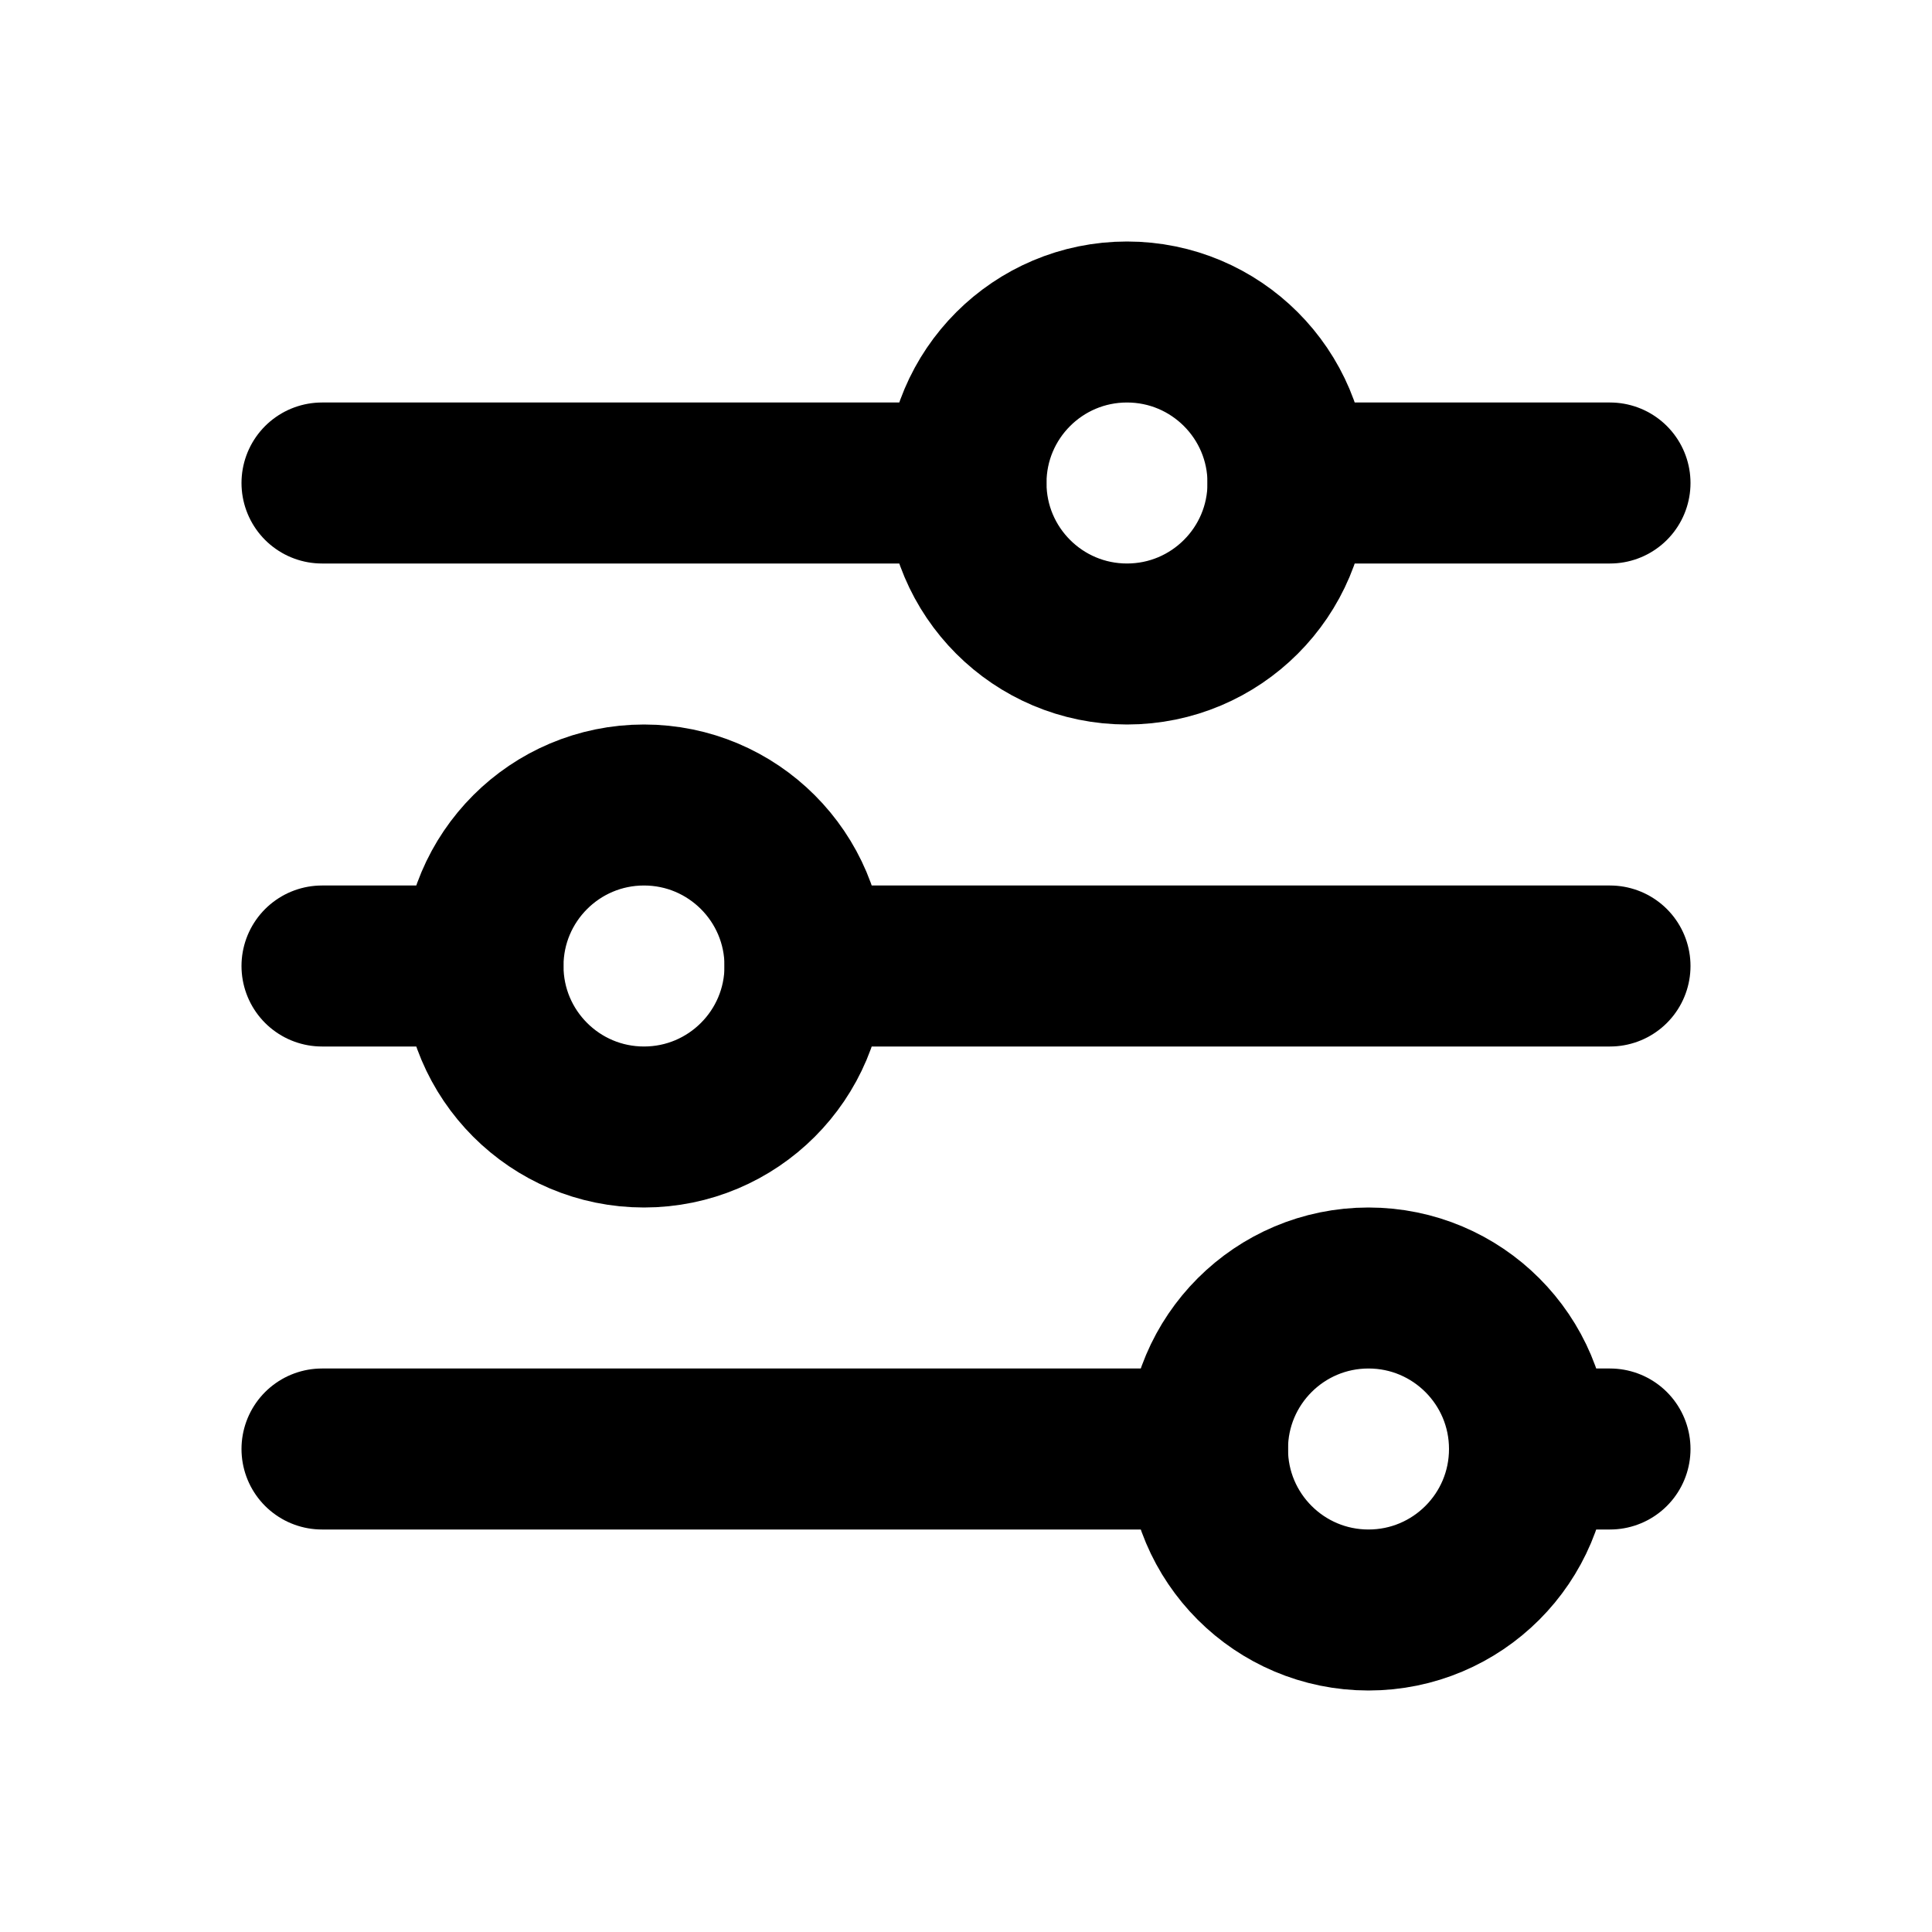
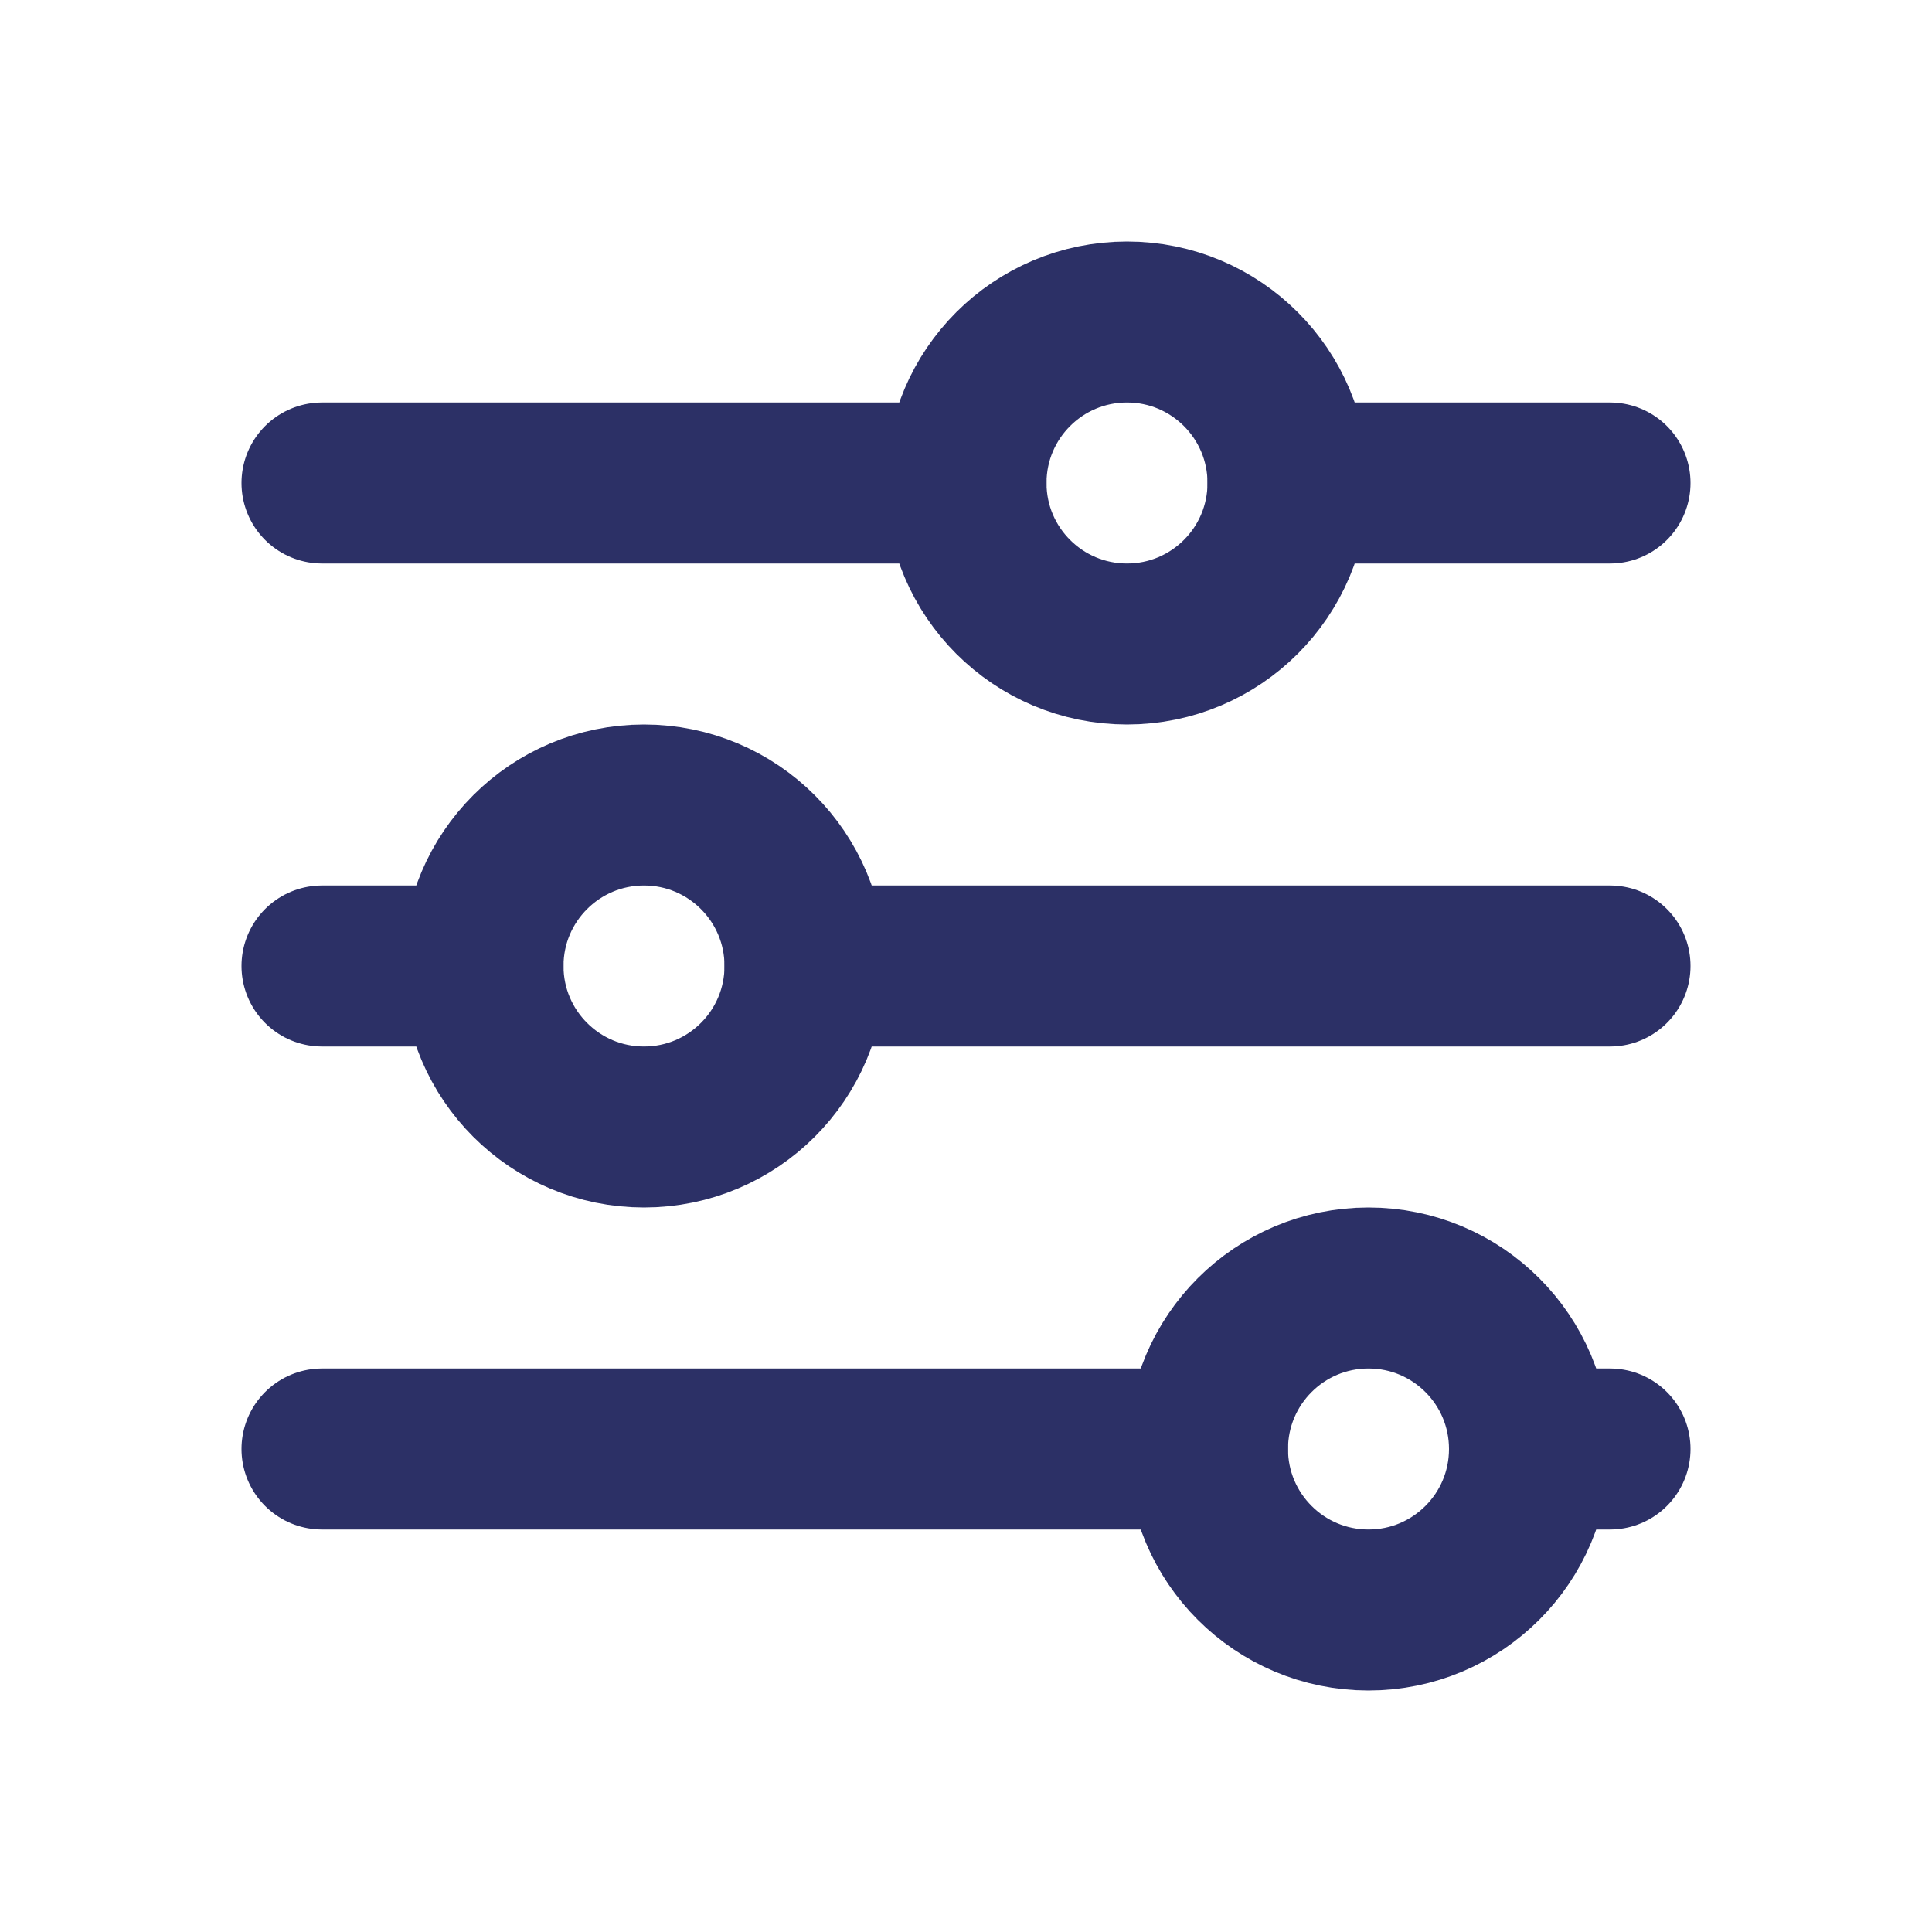
- <svg xmlns="http://www.w3.org/2000/svg" class="icon icon-tabler icon-tabler-adjustments-horizontal" width="24" height="24" viewBox="0 0 24 24" stroke-width="2" stroke="currentColor" fill="none" stroke-linecap="round" stroke-linejoin="round">
+ <svg xmlns="http://www.w3.org/2000/svg" class="icon icon-tabler icon-tabler-adjustments-horizontal" width="24" height="24" viewBox="0 0 24 24" stroke-width="2" stroke="#2c3066" fill="none" stroke-linecap="round" stroke-linejoin="round">
  <path stroke="none" d="M0 0h24v24H0z" fill="none" />
  <path d="M14 6m-2 0a2 2 0 1 0 4 0a2 2 0 1 0 -4 0" />
  <path d="M4 6l8 0" />
  <path d="M16 6l4 0" />
  <path d="M8 12m-2 0a2 2 0 1 0 4 0a2 2 0 1 0 -4 0" />
  <path d="M4 12l2 0" />
  <path d="M10 12l10 0" />
  <path d="M17 18m-2 0a2 2 0 1 0 4 0a2 2 0 1 0 -4 0" />
  <path d="M4 18l11 0" />
  <path d="M19 18l1 0" />
</svg>
